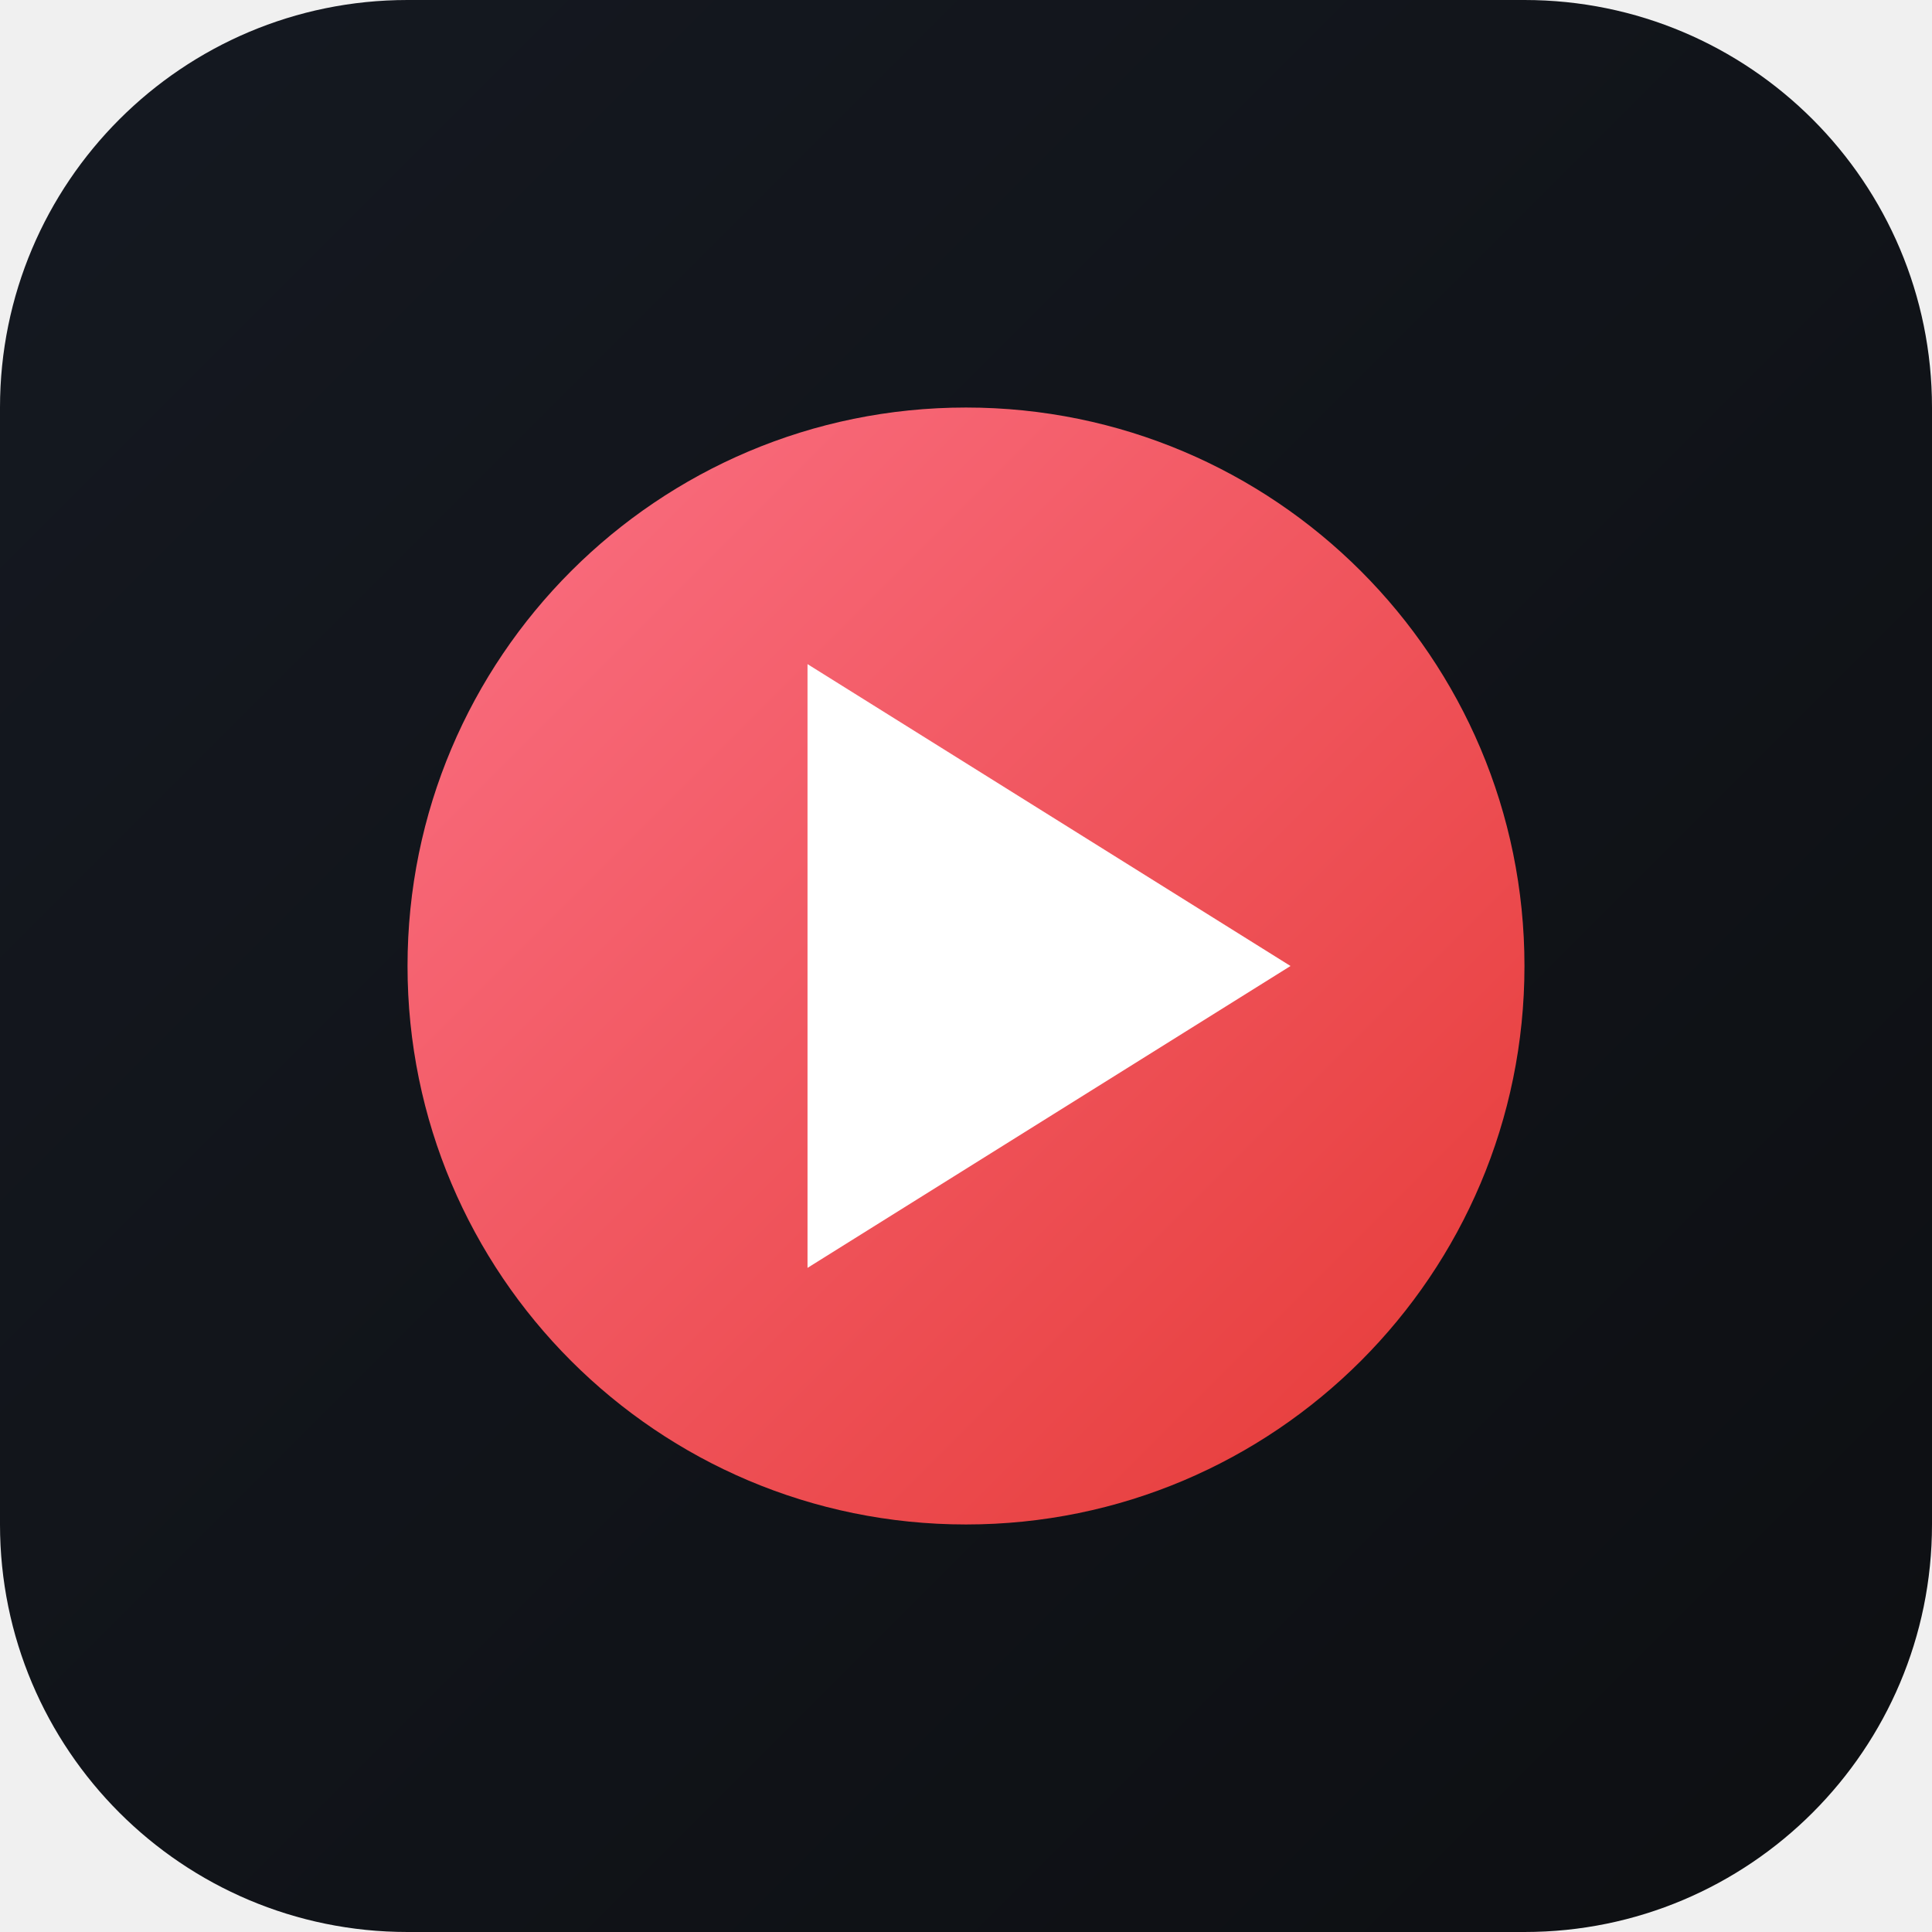
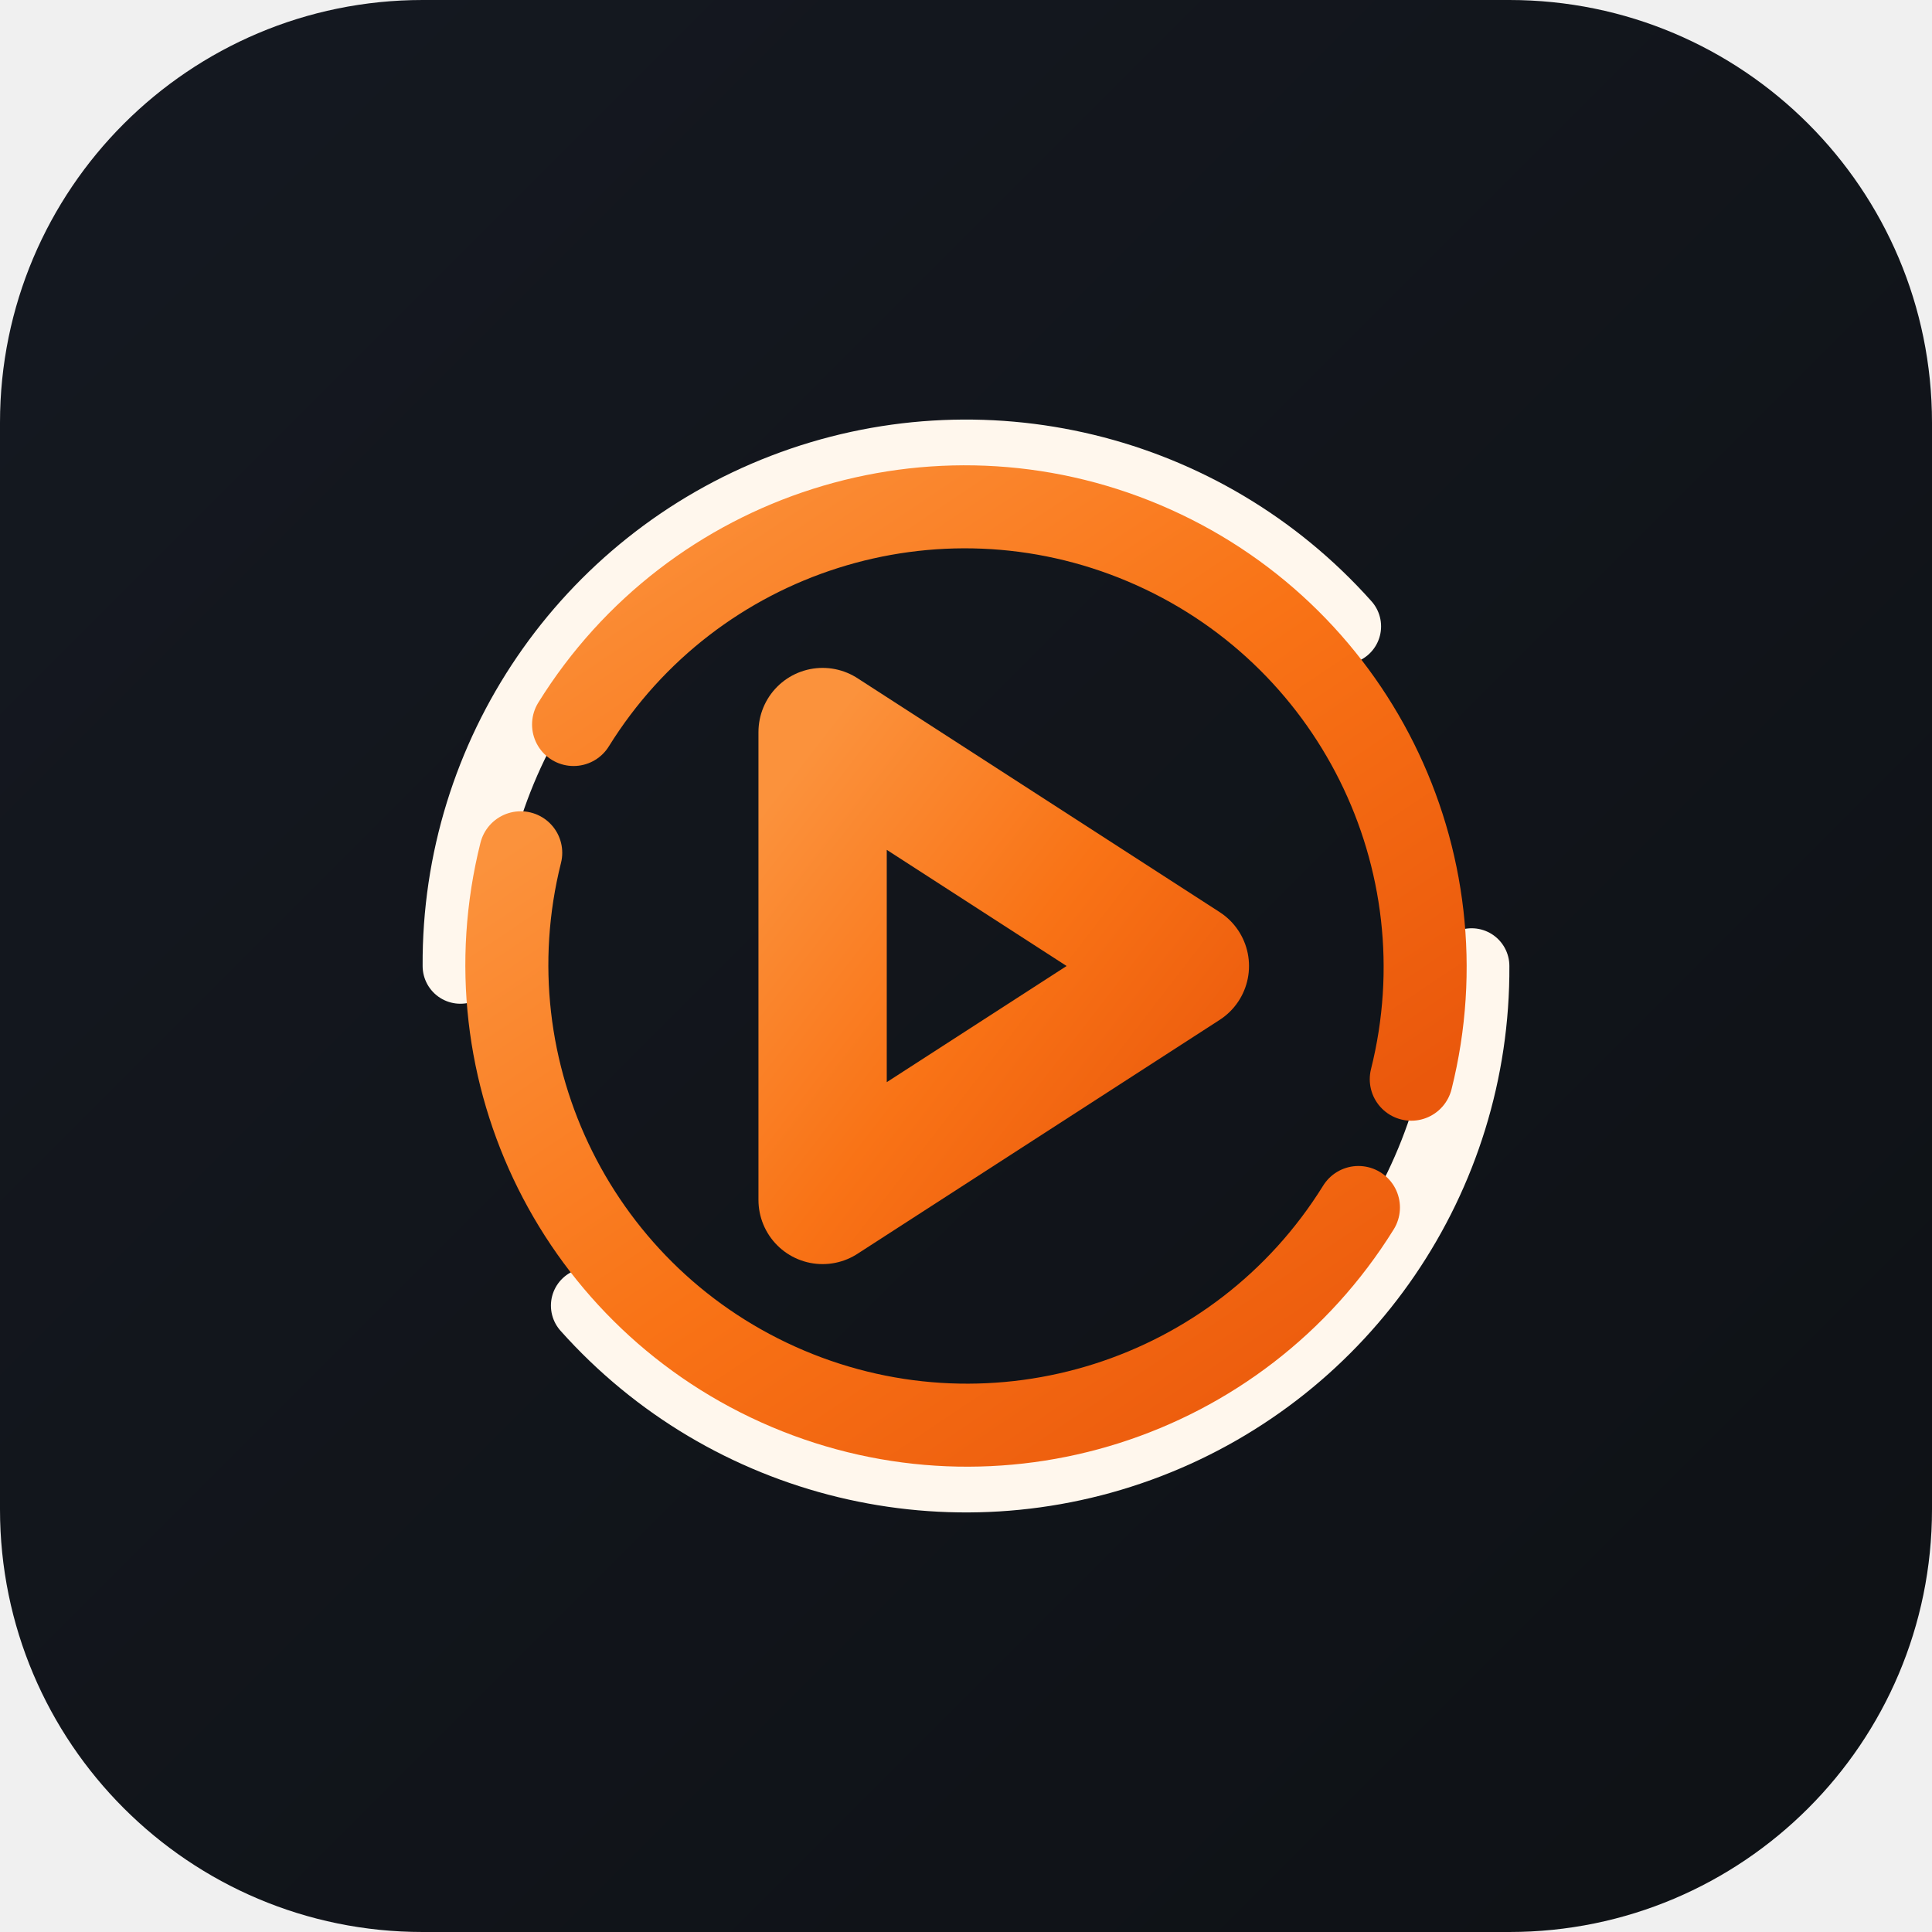
<svg xmlns="http://www.w3.org/2000/svg" viewBox="0 0 512 512">
  <defs>
    <linearGradient id="bg" x1="0" y1="0" x2="1" y2="1">
      <stop offset="0%" stop-color="#151921" />
-       <stop offset="100%" stop-color="#0d0f12" />
+       <stop offset="100%" stop-color="#0e1115" />
    </linearGradient>
-     <linearGradient id="accent" x1="0" y1="0" x2="1" y2="1">
-       <stop offset="0%" stop-color="#fb7185" />
-       <stop offset="100%" stop-color="#e53935" />
+     <linearGradient id="play" x1="0" y1="0" x2="1" y2="1">
+       <stop offset="0%" stop-color="#fb923c" />
+       <stop offset="50%" stop-color="#f97316" />
+       <stop offset="100%" stop-color="#ea580c" />
    </linearGradient>
  </defs>
-   <rect width="512" height="512" rx="108" fill="url(#bg)" />
-   <circle cx="256" cy="256" r="148" fill="url(#accent)" />
-   <path d="M214 176 L342 256 L214 336 Z" fill="#ffffff" />
+   <rect width="512" height="512" rx="112" fill="url(#bg)" />
+   <path d="M 122 256 A 134 134 0 0 1 356 166" fill="none" stroke="#fff7ed" stroke-width="20" stroke-linecap="round" />
+   <path d="M 390 256 A 134 134 0 0 1 156 346" fill="none" stroke="#fff7ed" stroke-width="20" stroke-linecap="round" />
+   <path d="M 152 192 A 122 122 0 0 1 374 286" fill="none" stroke="url(#play)" stroke-width="22" stroke-linecap="round" />
+   <path d="M 360 320 A 122 122 0 0 1 138 226" fill="none" stroke="url(#play)" stroke-width="22" stroke-linecap="round" />
+   <path d="M 218 194 L 314 256 L 218 318 Z" fill="none" stroke="url(#play)" stroke-width="34" stroke-linejoin="round" stroke-linecap="round" />
</svg>
